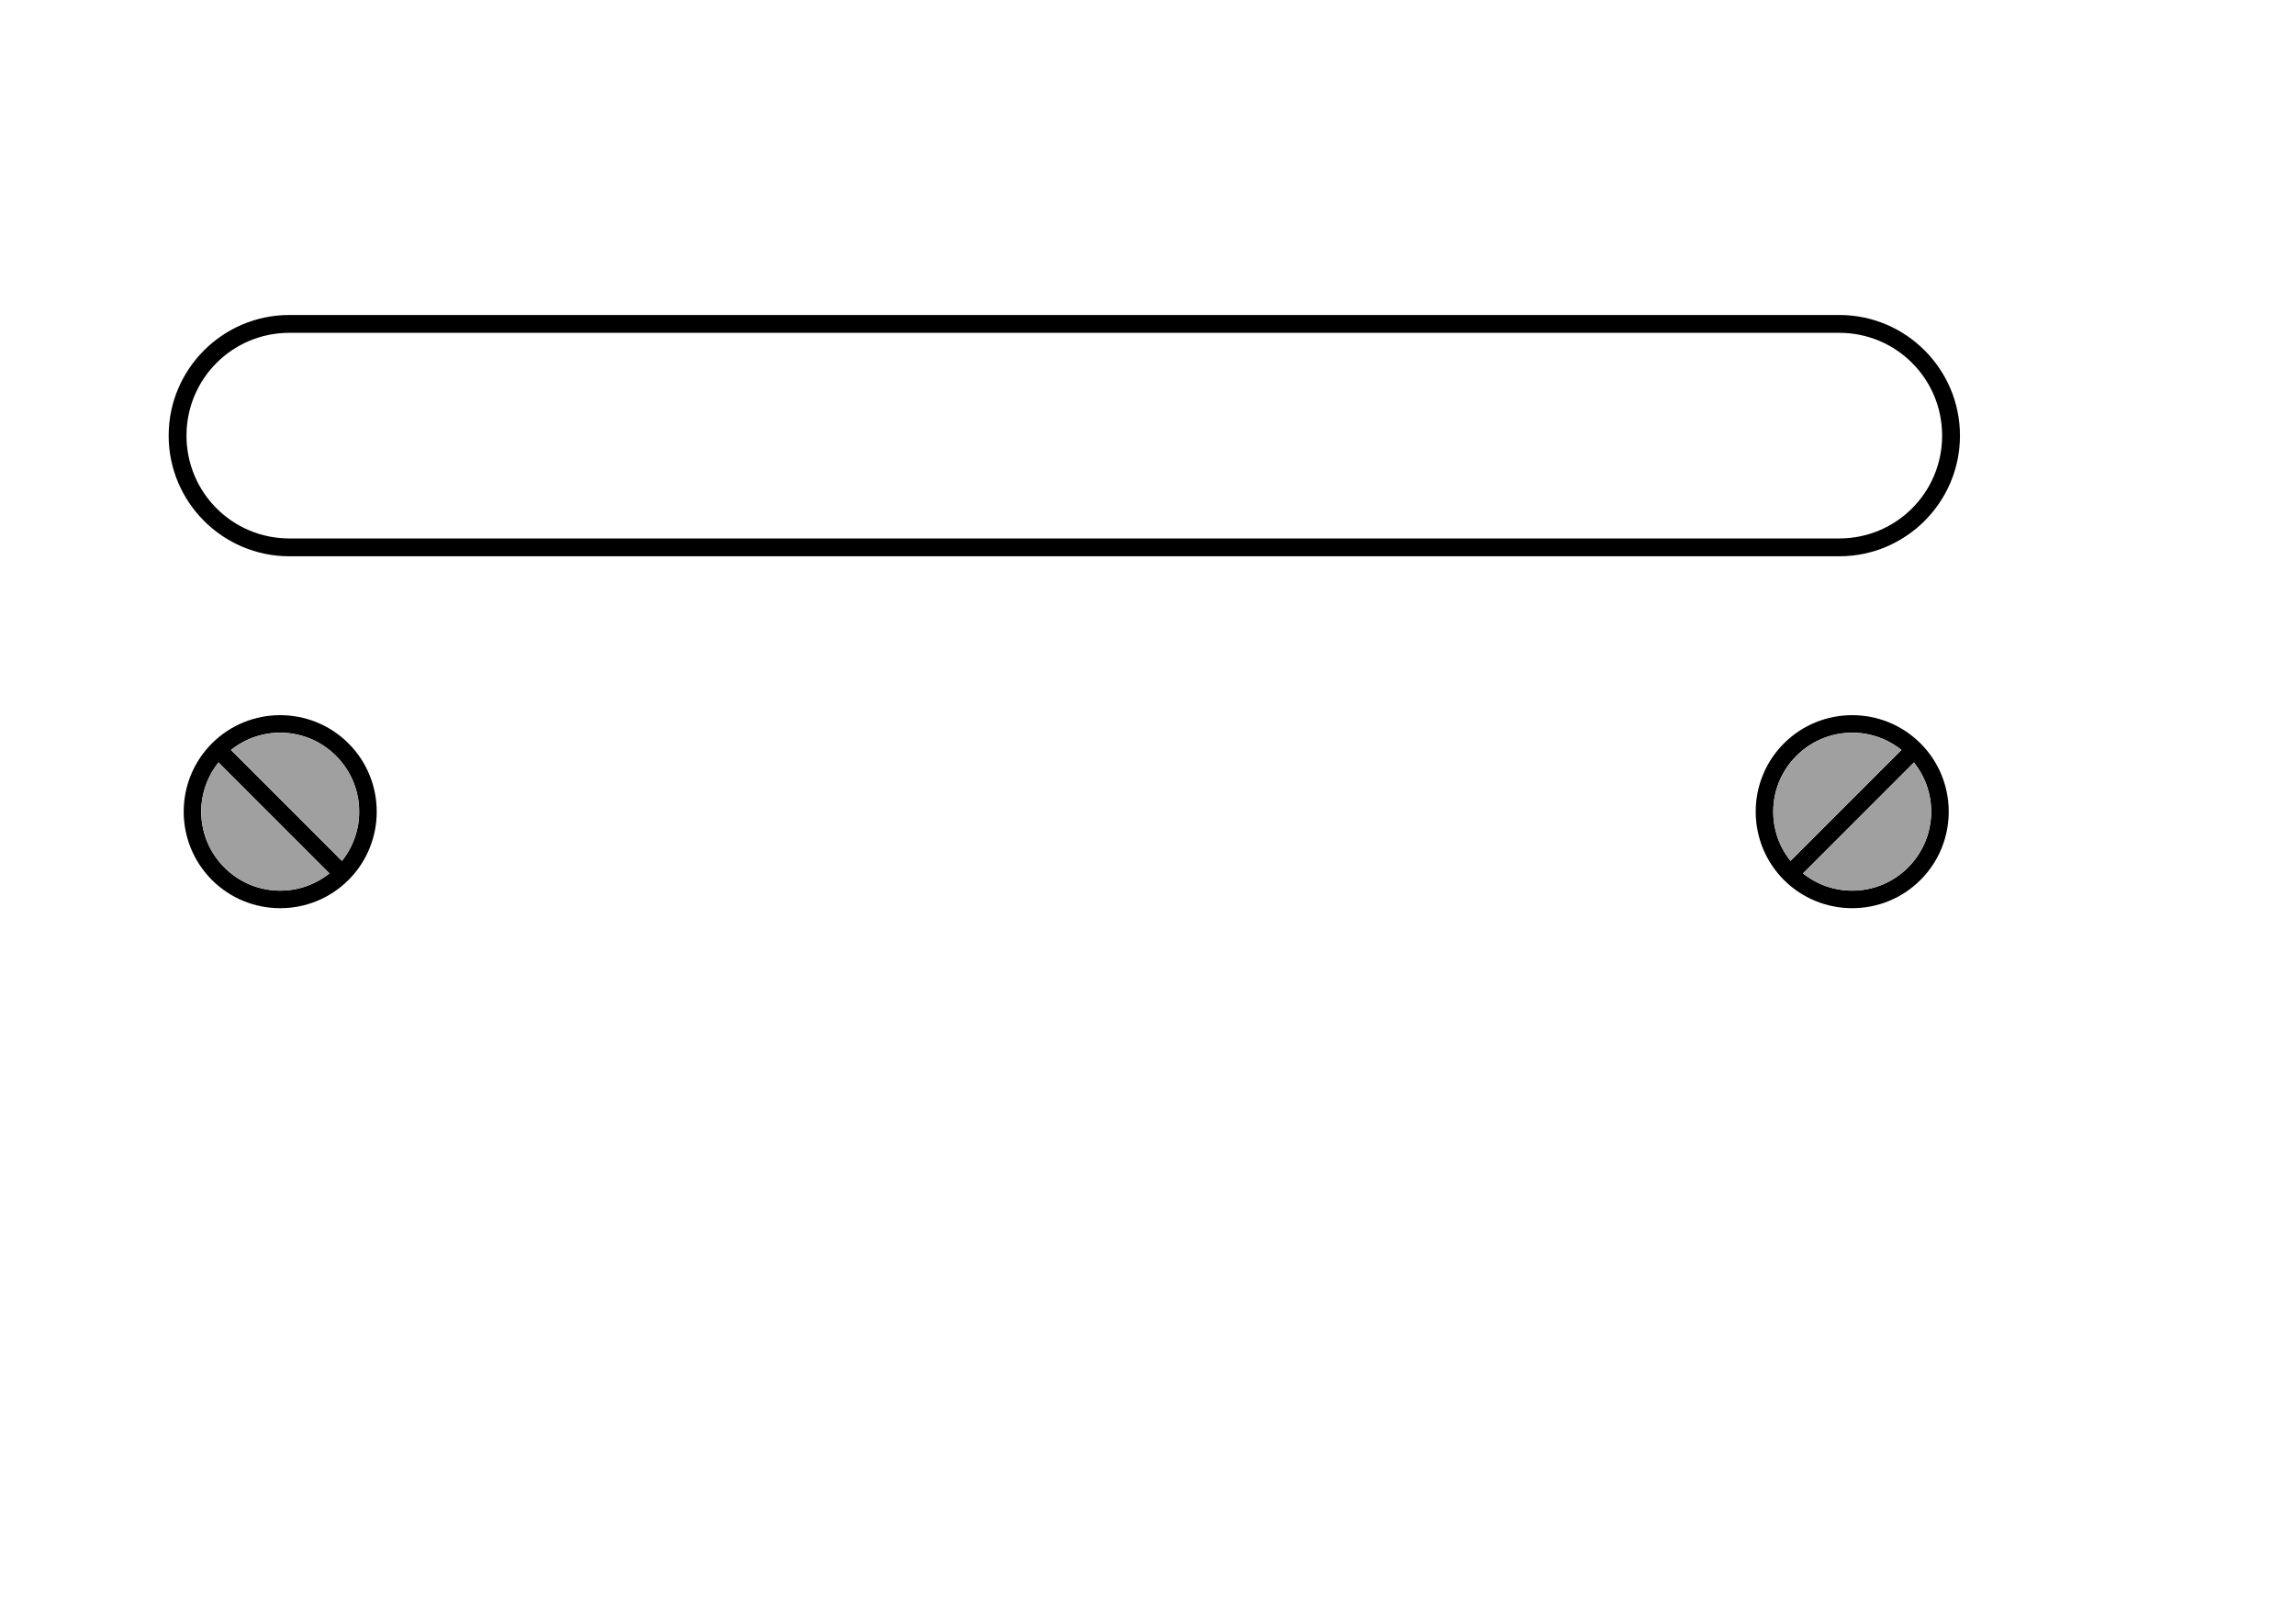
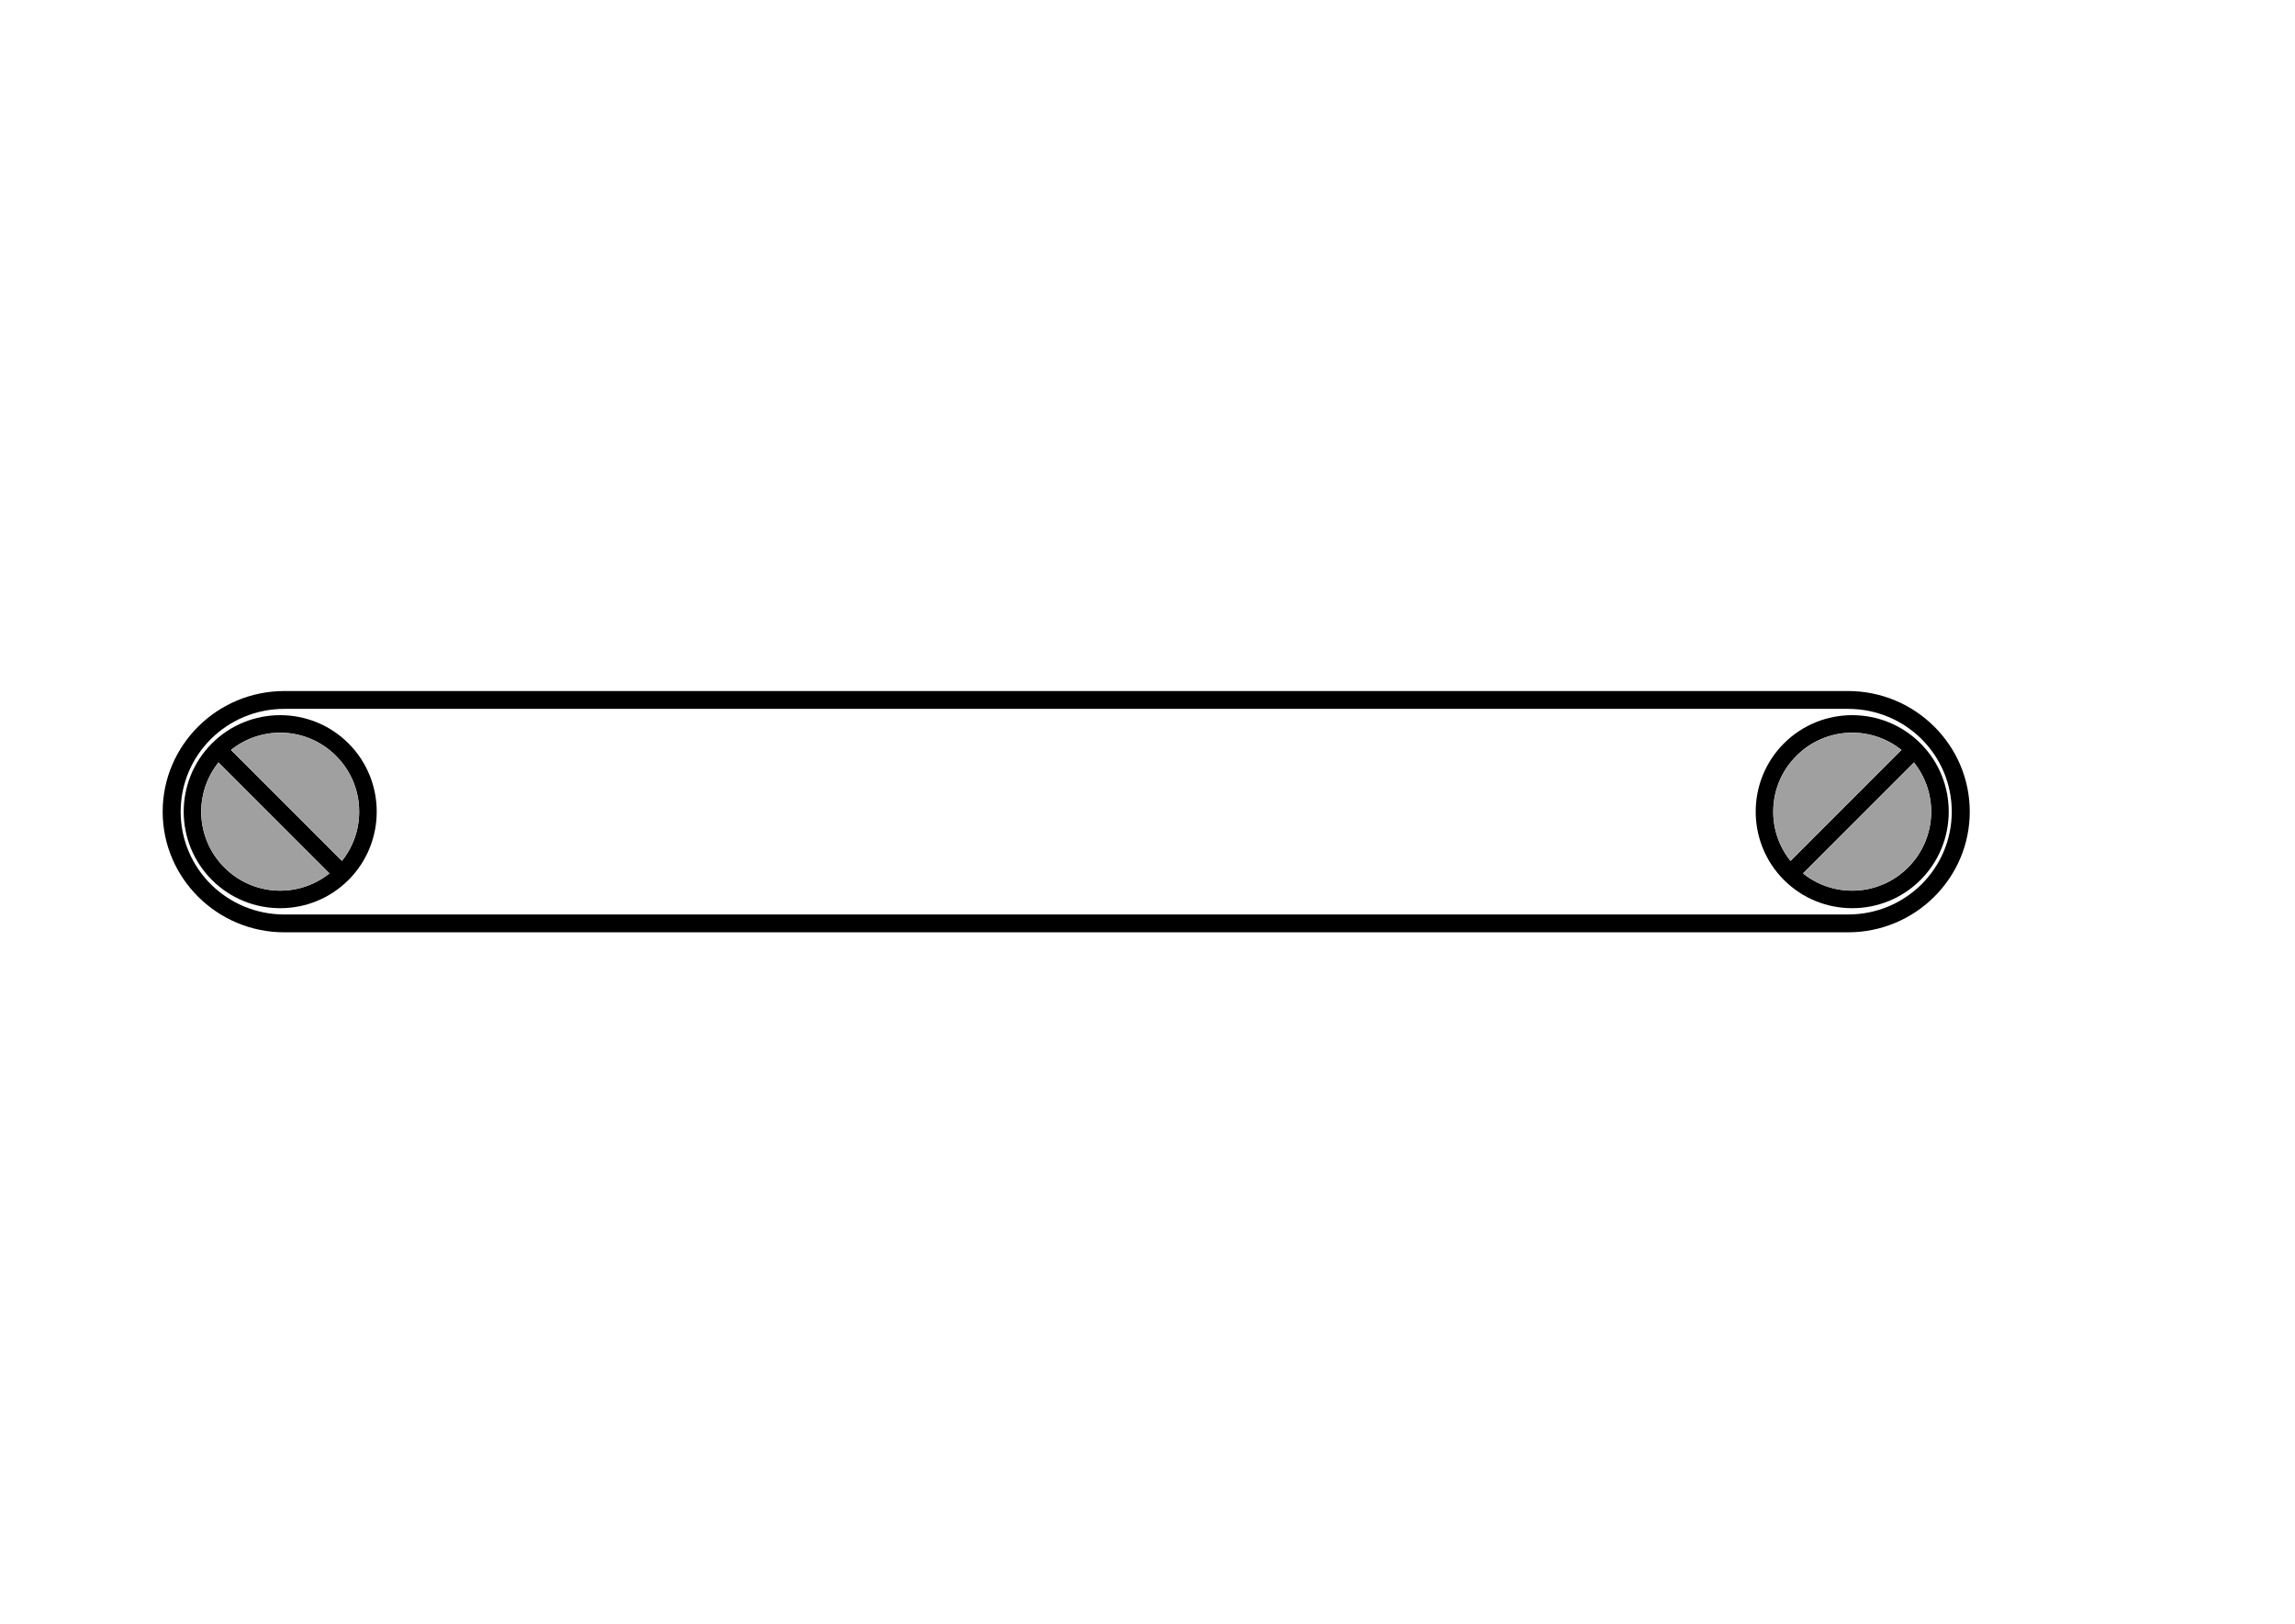
<svg xmlns="http://www.w3.org/2000/svg" width="1189mm" height="841mm" viewBox="0 0 4212.992 2979.921" id="svg2" version="1.1">
  <defs id="defs4" />
  <g id="layer1" transform="translate(0,1927.559)">
-     <g id="g4269" transform="matrix(0.9119516,0,0,0.9119516,29.69215,-48.08517)">
-       <path id="path4155" d="m 668.945,-564.569 c -75.762,-75.762 -199.135,-75.764 -274.897,-10e-4 -75.762,75.762 -75.762,199.136 0,274.899 75.762,75.762 199.135,75.761 274.897,-10e-4 75.762,-75.762 75.762,-199.134 2e-5,-274.896 z m -25.054,25.054 c 57.985,57.985 61.923,149.073 11.834,211.567 L 432.323,-551.349 c 62.494,-50.088 153.582,-46.151 211.567,11.834 z m -236.623,13.221 223.402,223.402 c -62.494,50.09 -153.582,46.151 -211.567,-11.834 -57.985,-57.985 -61.924,-149.073 -11.834,-211.567 z" style="color:#000000;font-style:normal;font-variant:normal;font-weight:normal;font-stretch:normal;font-size:medium;line-height:normal;font-family:sans-serif;text-indent:0;text-align:start;text-decoration:none;text-decoration-line:none;text-decoration-style:solid;text-decoration-color:#000000;letter-spacing:normal;word-spacing:normal;text-transform:none;direction:ltr;block-progression:tb;writing-mode:lr-tb;baseline-shift:baseline;text-anchor:start;white-space:normal;clip-rule:nonzero;display:inline;overflow:visible;visibility:visible;opacity:1;isolation:auto;mix-blend-mode:normal;color-interpolation:sRGB;color-interpolation-filters:linearRGB;solid-color:#000000;solid-opacity:1;fill:#000000;fill-opacity:1;fill-rule:nonzero;stroke:none;stroke-width:35.433;stroke-linecap:butt;stroke-linejoin:miter;stroke-miterlimit:4;stroke-dasharray:none;stroke-dashoffset:0;stroke-opacity:1;color-rendering:auto;image-rendering:auto;shape-rendering:auto;text-rendering:auto;enable-background:accumulate" />
-       <path transform="translate(0,-1927.559)" id="path4265" d="m 522.506,1659.064 c -23.584,-1.338 -47.441,-8.235 -67.8,-19.598 -35.31,-19.709 -62.023,-52.093 -74.333,-90.114 -3.416,-10.549 -5.685,-21.299 -6.988,-33.102 -0.836,-7.572 -0.837,-24.256 -0.003,-31.734 2.928,-26.236 11.251,-49.644 25.22,-70.926 3.016,-4.595 8.277,-11.86 8.604,-11.88 0.097,-0.01 50.352,50.164 111.677,111.49 l 111.5,111.501 -3.568,2.702 c -29.603,22.418 -67.026,33.778 -104.31,31.662 z" style="fill:#a0a0a0;stroke:none;stroke-width:1px;stroke-linecap:butt;stroke-linejoin:miter;stroke-opacity:1" />
-       <path transform="translate(0,-1927.559)" id="path4267" d="m 544.031,1487.794 c -66.207,-66.219 -111.392,-111.672 -111.167,-111.825 0.209,-0.142 1.879,-1.388 3.712,-2.769 7.745,-5.838 15.447,-10.574 24.624,-15.143 16.794,-8.361 35.458,-13.726 55.077,-15.831 5.655,-0.607 24.829,-0.601 30.406,0.01 12.989,1.421 24.32,3.876 35.709,7.735 55.711,18.878 96.773,67.528 106.025,125.621 1.397,8.772 1.764,13.913 1.768,24.749 0.004,11.589 -0.404,16.801 -2.109,26.897 -3.879,22.974 -13.501,46.064 -27.114,65.065 -1.866,2.604 -3.841,5.258 -4.389,5.898 l -0.996,1.162 -111.546,-111.567 z" style="fill:#a0a0a0;stroke:none;stroke-width:1px;stroke-linecap:butt;stroke-linejoin:miter;stroke-opacity:1" />
+     <g id="g5931">
+       <g transform="matrix(0.9119516,0,0,0.9119516,29.69215,-48.08517)" id="g4269">
+         <path style="color:#000000;font-style:normal;font-variant:normal;font-weight:normal;font-stretch:normal;font-size:medium;line-height:normal;font-family:sans-serif;text-indent:0;text-align:start;text-decoration:none;text-decoration-line:none;text-decoration-style:solid;text-decoration-color:#000000;letter-spacing:normal;word-spacing:normal;text-transform:none;direction:ltr;block-progression:tb;writing-mode:lr-tb;baseline-shift:baseline;text-anchor:start;white-space:normal;clip-rule:nonzero;display:inline;overflow:visible;visibility:visible;opacity:1;isolation:auto;mix-blend-mode:normal;color-interpolation:sRGB;color-interpolation-filters:linearRGB;solid-color:#000000;solid-opacity:1;fill:#000000;fill-opacity:1;fill-rule:nonzero;stroke:none;stroke-width:35.433;stroke-linecap:butt;stroke-linejoin:miter;stroke-miterlimit:4;stroke-dasharray:none;stroke-dashoffset:0;stroke-opacity:1;color-rendering:auto;image-rendering:auto;shape-rendering:auto;text-rendering:auto;enable-background:accumulate" d="m 668.945,-564.569 c -75.762,-75.762 -199.135,-75.764 -274.897,-10e-4 -75.762,75.762 -75.762,199.136 0,274.899 75.762,75.762 199.135,75.761 274.897,-10e-4 75.762,-75.762 75.762,-199.134 2e-5,-274.896 z m -25.054,25.054 c 57.985,57.985 61.923,149.073 11.834,211.567 L 432.323,-551.349 c 62.494,-50.088 153.582,-46.151 211.567,11.834 z m -236.623,13.221 223.402,223.402 c -62.494,50.09 -153.582,46.151 -211.567,-11.834 -57.985,-57.985 -61.924,-149.073 -11.834,-211.567 z" id="path4155" />
+         <path style="fill:#a0a0a0;stroke:none;stroke-width:1px;stroke-linecap:butt;stroke-linejoin:miter;stroke-opacity:1" d="m 522.506,1659.064 c -23.584,-1.338 -47.441,-8.235 -67.8,-19.598 -35.31,-19.709 -62.023,-52.093 -74.333,-90.114 -3.416,-10.549 -5.685,-21.299 -6.988,-33.102 -0.836,-7.572 -0.837,-24.256 -0.003,-31.734 2.928,-26.236 11.251,-49.644 25.22,-70.926 3.016,-4.595 8.277,-11.86 8.604,-11.88 0.097,-0.01 50.352,50.164 111.677,111.49 l 111.5,111.501 -3.568,2.702 c -29.603,22.418 -67.026,33.778 -104.31,31.662 z" id="path4265" transform="translate(0,-1927.559)" />
+         <path style="fill:#a0a0a0;stroke:none;stroke-width:1px;stroke-linecap:butt;stroke-linejoin:miter;stroke-opacity:1" d="m 544.031,1487.794 c -66.207,-66.219 -111.392,-111.672 -111.167,-111.825 0.209,-0.142 1.879,-1.388 3.712,-2.769 7.745,-5.838 15.447,-10.574 24.624,-15.143 16.794,-8.361 35.458,-13.726 55.077,-15.831 5.655,-0.607 24.829,-0.601 30.406,0.01 12.989,1.421 24.32,3.876 35.709,7.735 55.711,18.878 96.773,67.528 106.025,125.621 1.397,8.772 1.764,13.913 1.768,24.749 0.004,11.589 -0.404,16.801 -2.109,26.897 -3.879,22.974 -13.501,46.064 -27.114,65.065 -1.866,2.604 -3.841,5.258 -4.389,5.898 l -0.996,1.162 -111.546,-111.567 z" id="path4267" transform="translate(0,-1927.559)" />
+       </g>
+       <g transform="matrix(0,-0.9119508,0.9119508,0,3789.67,47.09976)" id="g4274">
+         <path id="path4276" d="m 668.945,-564.569 c -75.762,-75.762 -199.135,-75.764 -274.897,-10e-4 -75.762,75.762 -75.762,199.136 0,274.899 75.762,75.762 199.135,75.761 274.897,-10e-4 75.762,-75.762 75.762,-199.134 2e-5,-274.896 z m -25.054,25.054 c 57.985,57.985 61.923,149.073 11.834,211.567 L 432.323,-551.349 c 62.494,-50.088 153.582,-46.151 211.567,11.834 z m -236.623,13.221 223.402,223.402 c -62.494,50.09 -153.582,46.151 -211.567,-11.834 -57.985,-57.985 -61.924,-149.073 -11.834,-211.567 z" style="color:#000000;font-style:normal;font-variant:normal;font-weight:normal;font-stretch:normal;font-size:medium;line-height:normal;font-family:sans-serif;text-indent:0;text-align:start;text-decoration:none;text-decoration-line:none;text-decoration-style:solid;text-decoration-color:#000000;letter-spacing:normal;word-spacing:normal;text-transform:none;direction:ltr;block-progression:tb;writing-mode:lr-tb;baseline-shift:baseline;text-anchor:start;white-space:normal;clip-rule:nonzero;display:inline;overflow:visible;visibility:visible;opacity:1;isolation:auto;mix-blend-mode:normal;color-interpolation:sRGB;color-interpolation-filters:linearRGB;solid-color:#000000;solid-opacity:1;fill:#000000;fill-opacity:1;fill-rule:nonzero;stroke:none;stroke-width:35.433;stroke-linecap:butt;stroke-linejoin:miter;stroke-miterlimit:4;stroke-dasharray:none;stroke-dashoffset:0;stroke-opacity:1;color-rendering:auto;image-rendering:auto;shape-rendering:auto;text-rendering:auto;enable-background:accumulate" />
+         <path transform="translate(0,-1927.559)" id="path4278" d="m 522.506,1659.064 c -23.584,-1.338 -47.441,-8.235 -67.8,-19.598 -35.31,-19.709 -62.023,-52.093 -74.333,-90.114 -3.416,-10.549 -5.685,-21.299 -6.988,-33.102 -0.836,-7.572 -0.837,-24.256 -0.003,-31.734 2.928,-26.236 11.251,-49.644 25.22,-70.926 3.016,-4.595 8.277,-11.86 8.604,-11.88 0.097,-0.01 50.352,50.164 111.677,111.49 l 111.5,111.501 -3.568,2.702 c -29.603,22.418 -67.026,33.778 -104.31,31.662 z" style="fill:#a0a0a0;stroke:none;stroke-width:1px;stroke-linecap:butt;stroke-linejoin:miter;stroke-opacity:1" />
+         <path transform="translate(0,-1927.559)" id="path4280" d="m 544.031,1487.794 c -66.207,-66.219 -111.392,-111.672 -111.167,-111.825 0.209,-0.142 1.879,-1.388 3.712,-2.769 7.745,-5.838 15.447,-10.574 24.624,-15.143 16.794,-8.361 35.458,-13.726 55.077,-15.831 5.655,-0.607 24.829,-0.601 30.406,0.01 12.989,1.421 24.32,3.876 35.709,7.735 55.711,18.878 96.773,67.528 106.025,125.621 1.397,8.772 1.764,13.913 1.768,24.749 0.004,11.589 -0.404,16.801 -2.109,26.897 -3.879,22.974 -13.501,46.064 -27.114,65.065 -1.866,2.604 -3.841,5.258 -4.389,5.898 l -0.996,1.162 -111.546,-111.567 z" style="fill:#a0a0a0;stroke:none;stroke-width:1px;stroke-linecap:butt;stroke-linejoin:miter;stroke-opacity:1" />
+       </g>
    </g>
-     <g id="g4274" transform="matrix(0,-0.9119508,0.9119508,0,3789.67,47.09976)">
-       <path style="color:#000000;font-style:normal;font-variant:normal;font-weight:normal;font-stretch:normal;font-size:medium;line-height:normal;font-family:sans-serif;text-indent:0;text-align:start;text-decoration:none;text-decoration-line:none;text-decoration-style:solid;text-decoration-color:#000000;letter-spacing:normal;word-spacing:normal;text-transform:none;direction:ltr;block-progression:tb;writing-mode:lr-tb;baseline-shift:baseline;text-anchor:start;white-space:normal;clip-rule:nonzero;display:inline;overflow:visible;visibility:visible;opacity:1;isolation:auto;mix-blend-mode:normal;color-interpolation:sRGB;color-interpolation-filters:linearRGB;solid-color:#000000;solid-opacity:1;fill:#000000;fill-opacity:1;fill-rule:nonzero;stroke:none;stroke-width:35.433;stroke-linecap:butt;stroke-linejoin:miter;stroke-miterlimit:4;stroke-dasharray:none;stroke-dashoffset:0;stroke-opacity:1;color-rendering:auto;image-rendering:auto;shape-rendering:auto;text-rendering:auto;enable-background:accumulate" d="m 668.945,-564.569 c -75.762,-75.762 -199.135,-75.764 -274.897,-10e-4 -75.762,75.762 -75.762,199.136 0,274.899 75.762,75.762 199.135,75.761 274.897,-10e-4 75.762,-75.762 75.762,-199.134 2e-5,-274.896 z m -25.054,25.054 c 57.985,57.985 61.923,149.073 11.834,211.567 L 432.323,-551.349 c 62.494,-50.088 153.582,-46.151 211.567,11.834 z m -236.623,13.221 223.402,223.402 c -62.494,50.09 -153.582,46.151 -211.567,-11.834 -57.985,-57.985 -61.924,-149.073 -11.834,-211.567 z" id="path4276" />
-       <path style="fill:#a0a0a0;stroke:none;stroke-width:1px;stroke-linecap:butt;stroke-linejoin:miter;stroke-opacity:1" d="m 522.506,1659.064 c -23.584,-1.338 -47.441,-8.235 -67.8,-19.598 -35.31,-19.709 -62.023,-52.093 -74.333,-90.114 -3.416,-10.549 -5.685,-21.299 -6.988,-33.102 -0.836,-7.572 -0.837,-24.256 -0.003,-31.734 2.928,-26.236 11.251,-49.644 25.22,-70.926 3.016,-4.595 8.277,-11.86 8.604,-11.88 0.097,-0.01 50.352,50.164 111.677,111.49 l 111.5,111.501 -3.568,2.702 c -29.603,22.418 -67.026,33.778 -104.31,31.662 z" id="path4278" transform="translate(0,-1927.559)" />
-       <path style="fill:#a0a0a0;stroke:none;stroke-width:1px;stroke-linecap:butt;stroke-linejoin:miter;stroke-opacity:1" d="m 544.031,1487.794 c -66.207,-66.219 -111.392,-111.672 -111.167,-111.825 0.209,-0.142 1.879,-1.388 3.712,-2.769 7.745,-5.838 15.447,-10.574 24.624,-15.143 16.794,-8.361 35.458,-13.726 55.077,-15.831 5.655,-0.607 24.829,-0.601 30.406,0.01 12.989,1.421 24.32,3.876 35.709,7.735 55.711,18.878 96.773,67.528 106.025,125.621 1.397,8.772 1.764,13.913 1.768,24.749 0.004,11.589 -0.404,16.801 -2.109,26.897 -3.879,22.974 -13.501,46.064 -27.114,65.065 -1.866,2.604 -3.841,5.258 -4.389,5.898 l -0.996,1.162 -111.546,-111.567 z" id="path4280" transform="translate(0,-1927.559)" />
-     </g>
-     <path style="color:#000000;font-style:normal;font-variant:normal;font-weight:normal;font-stretch:normal;font-size:medium;line-height:normal;font-family:sans-serif;text-indent:0;text-align:start;text-decoration:none;text-decoration-line:none;text-decoration-style:solid;text-decoration-color:#000000;letter-spacing:normal;word-spacing:normal;text-transform:none;direction:ltr;block-progression:tb;writing-mode:lr-tb;baseline-shift:baseline;text-anchor:start;white-space:normal;clip-rule:nonzero;display:inline;overflow:visible;visibility:visible;opacity:1;isolation:auto;mix-blend-mode:normal;color-interpolation:sRGB;color-interpolation-filters:linearRGB;solid-color:#000000;solid-opacity:1;fill:#000000;fill-opacity:1;fill-rule:nonzero;stroke:none;stroke-width:32.74;stroke-linecap:square;stroke-linejoin:miter;stroke-miterlimit:4;stroke-dasharray:none;stroke-dashoffset:0;stroke-opacity:1;color-rendering:auto;image-rendering:auto;shape-rendering:auto;text-rendering:auto;enable-background:accumulate" d="M 531.066 578.215 C 408.954 578.216 309.611 677.559 309.611 799.672 C 309.611 921.784 408.954 1021.128 531.066 1021.129 L 531.066 988.389 C 426.648 988.388 342.352 904.09 342.352 799.672 C 342.352 695.253 426.648 610.956 531.066 610.955 L 531.066 578.215 z M 531.068 578.215 L 531.068 610.955 L 3376.512 610.955 C 3480.93 610.956 3565.227 695.253 3565.227 799.672 C 3565.227 904.09 3480.93 988.388 3376.512 988.389 L 531.068 988.389 L 531.068 1021.129 L 3376.512 1021.129 C 3498.624 1021.128 3597.967 921.784 3597.967 799.672 C 3597.967 677.559 3498.624 578.216 3376.512 578.215 L 531.068 578.215 z " transform="translate(0,-1927.559)" id="path4334" />
+     <path style="color:#000000;font-style:normal;font-variant:normal;font-weight:normal;font-stretch:normal;font-size:medium;line-height:normal;font-family:sans-serif;text-indent:0;text-align:start;text-decoration:none;text-decoration-line:none;text-decoration-style:solid;text-decoration-color:#000000;letter-spacing:normal;word-spacing:normal;text-transform:none;direction:ltr;block-progression:tb;writing-mode:lr-tb;baseline-shift:baseline;text-anchor:start;white-space:normal;clip-rule:nonzero;display:inline;overflow:visible;visibility:visible;opacity:1;isolation:auto;mix-blend-mode:normal;color-interpolation:sRGB;color-interpolation-filters:linearRGB;solid-color:#000000;solid-opacity:1;fill:#000000;fill-opacity:1;fill-rule:nonzero;stroke:none;stroke-width:32.74;stroke-linecap:square;stroke-linejoin:miter;stroke-miterlimit:4;stroke-dasharray:none;stroke-dashoffset:0;stroke-opacity:1;color-rendering:auto;image-rendering:auto;shape-rendering:auto;text-rendering:auto;enable-background:accumulate" d="m 522.024,-659.055 c -123.188,10e-4 -223.405,99.344 -223.405,221.457 2e-5,122.113 100.217,221.456 223.405,221.457 l 0,-32.74 c -105.338,-0.001 -190.377,-84.298 -190.377,-188.717 10e-6,-104.419 85.039,-188.716 190.377,-188.717 l 0,-32.74 z m 0.002,0 0,32.74 2870.498,0 c 105.338,10e-4 190.377,84.298 190.377,188.717 0,104.418 -85.039,188.716 -190.377,188.717 l -2870.498,0 0,32.74 2870.498,0 c 123.188,-10e-4 223.405,-99.344 223.405,-221.457 0,-122.113 -100.217,-221.456 -223.405,-221.457 l -2870.498,0 z" id="path4334" />
  </g>
</svg>
